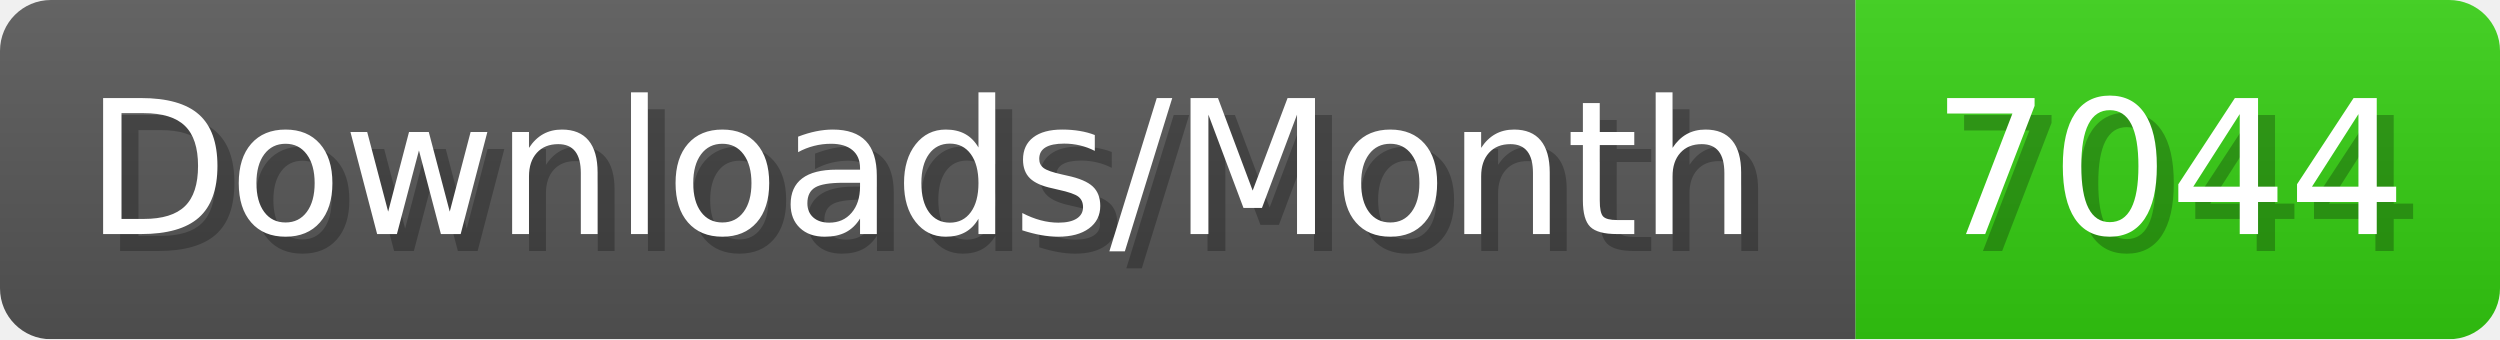
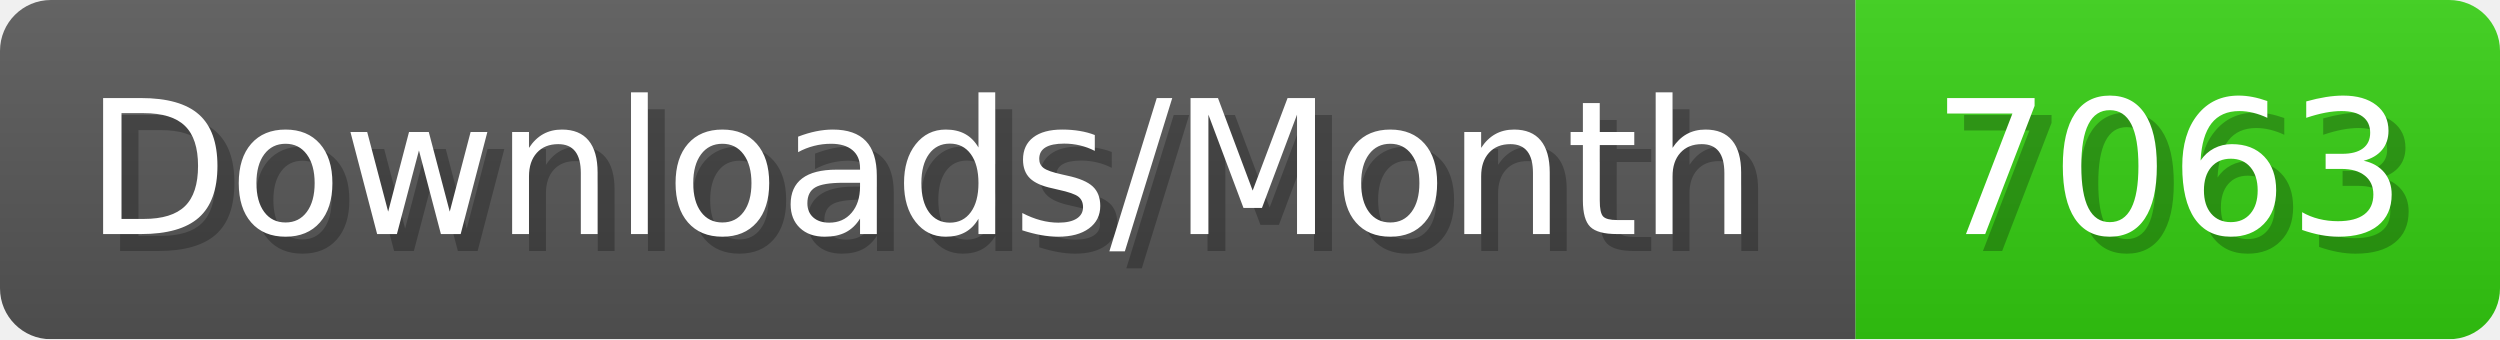
- <svg xmlns="http://www.w3.org/2000/svg" width="147.4" height="20" viewBox="0 0 1474 200" role="img" aria-label="Downloads/Month: 7044">
+ <svg xmlns="http://www.w3.org/2000/svg" width="147.4" height="20" viewBox="0 0 1474 200" role="img" aria-label="Downloads/Month: 7063">
  <linearGradient id="YlXUI" x2="0" y2="100%">
    <stop offset="0" stop-opacity=".1" stop-color="#EEE" />
    <stop offset="1" stop-opacity=".1" />
  </linearGradient>
  <mask id="JHhop">
    <rect width="1474" height="200" rx="30" fill="#FFF" />
  </mask>
  <g mask="url(#JHhop)">
    <rect width="1094" height="200" fill="#555" />
    <rect width="380" height="200" fill="#3C1" x="1094" />
    <rect width="1474" height="200" fill="url(#YlXUI)" />
  </g>
  <g aria-hidden="true" fill="#fff" text-anchor="start" font-family="Verdana,DejaVu Sans,sans-serif" font-size="110">
    <text x="60" y="148" textLength="994" fill="#000" opacity="0.25">Downloads/Month</text>
    <text x="50" y="138" textLength="994">Downloads/Month</text>
-     <text x="1149" y="148" textLength="280" fill="#000" opacity="0.25">7044</text>
-     <text x="1139" y="138" textLength="280">7044</text>
+     <text x="1149" y="148" textLength="280" fill="#000" opacity="0.25">7063</text>
+     <text x="1139" y="138" textLength="280">7063</text>
  </g>
</svg>
